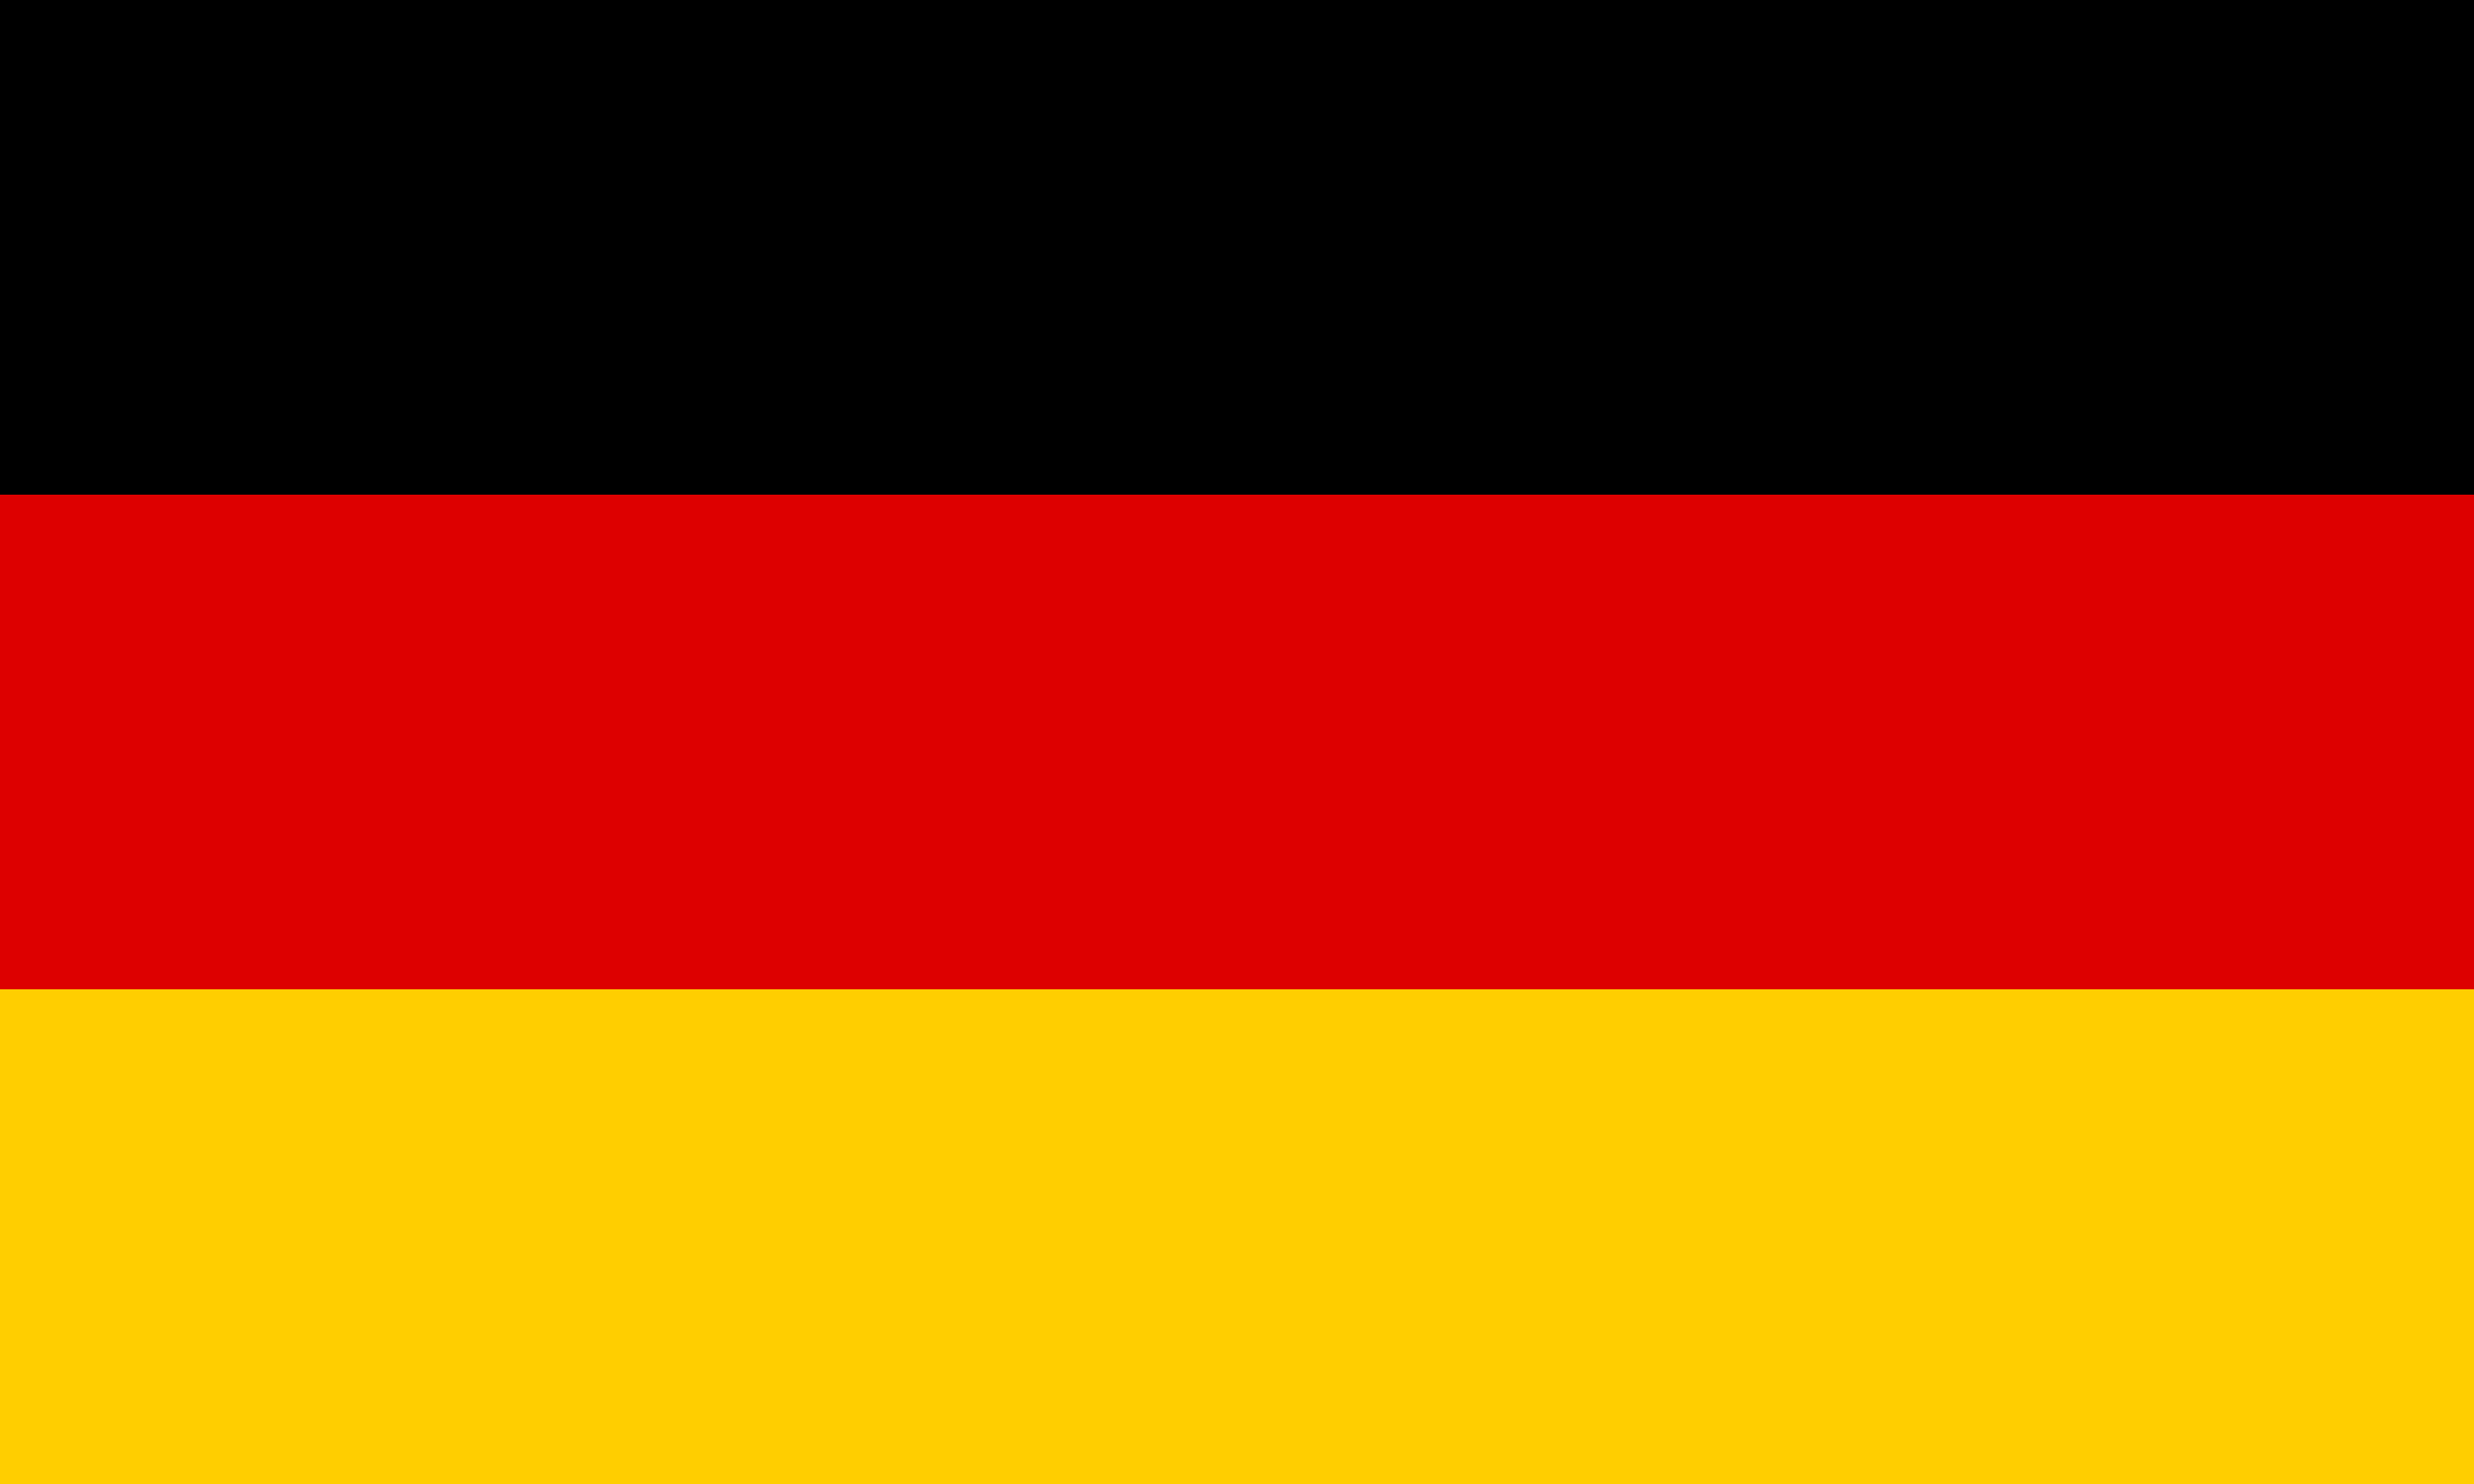
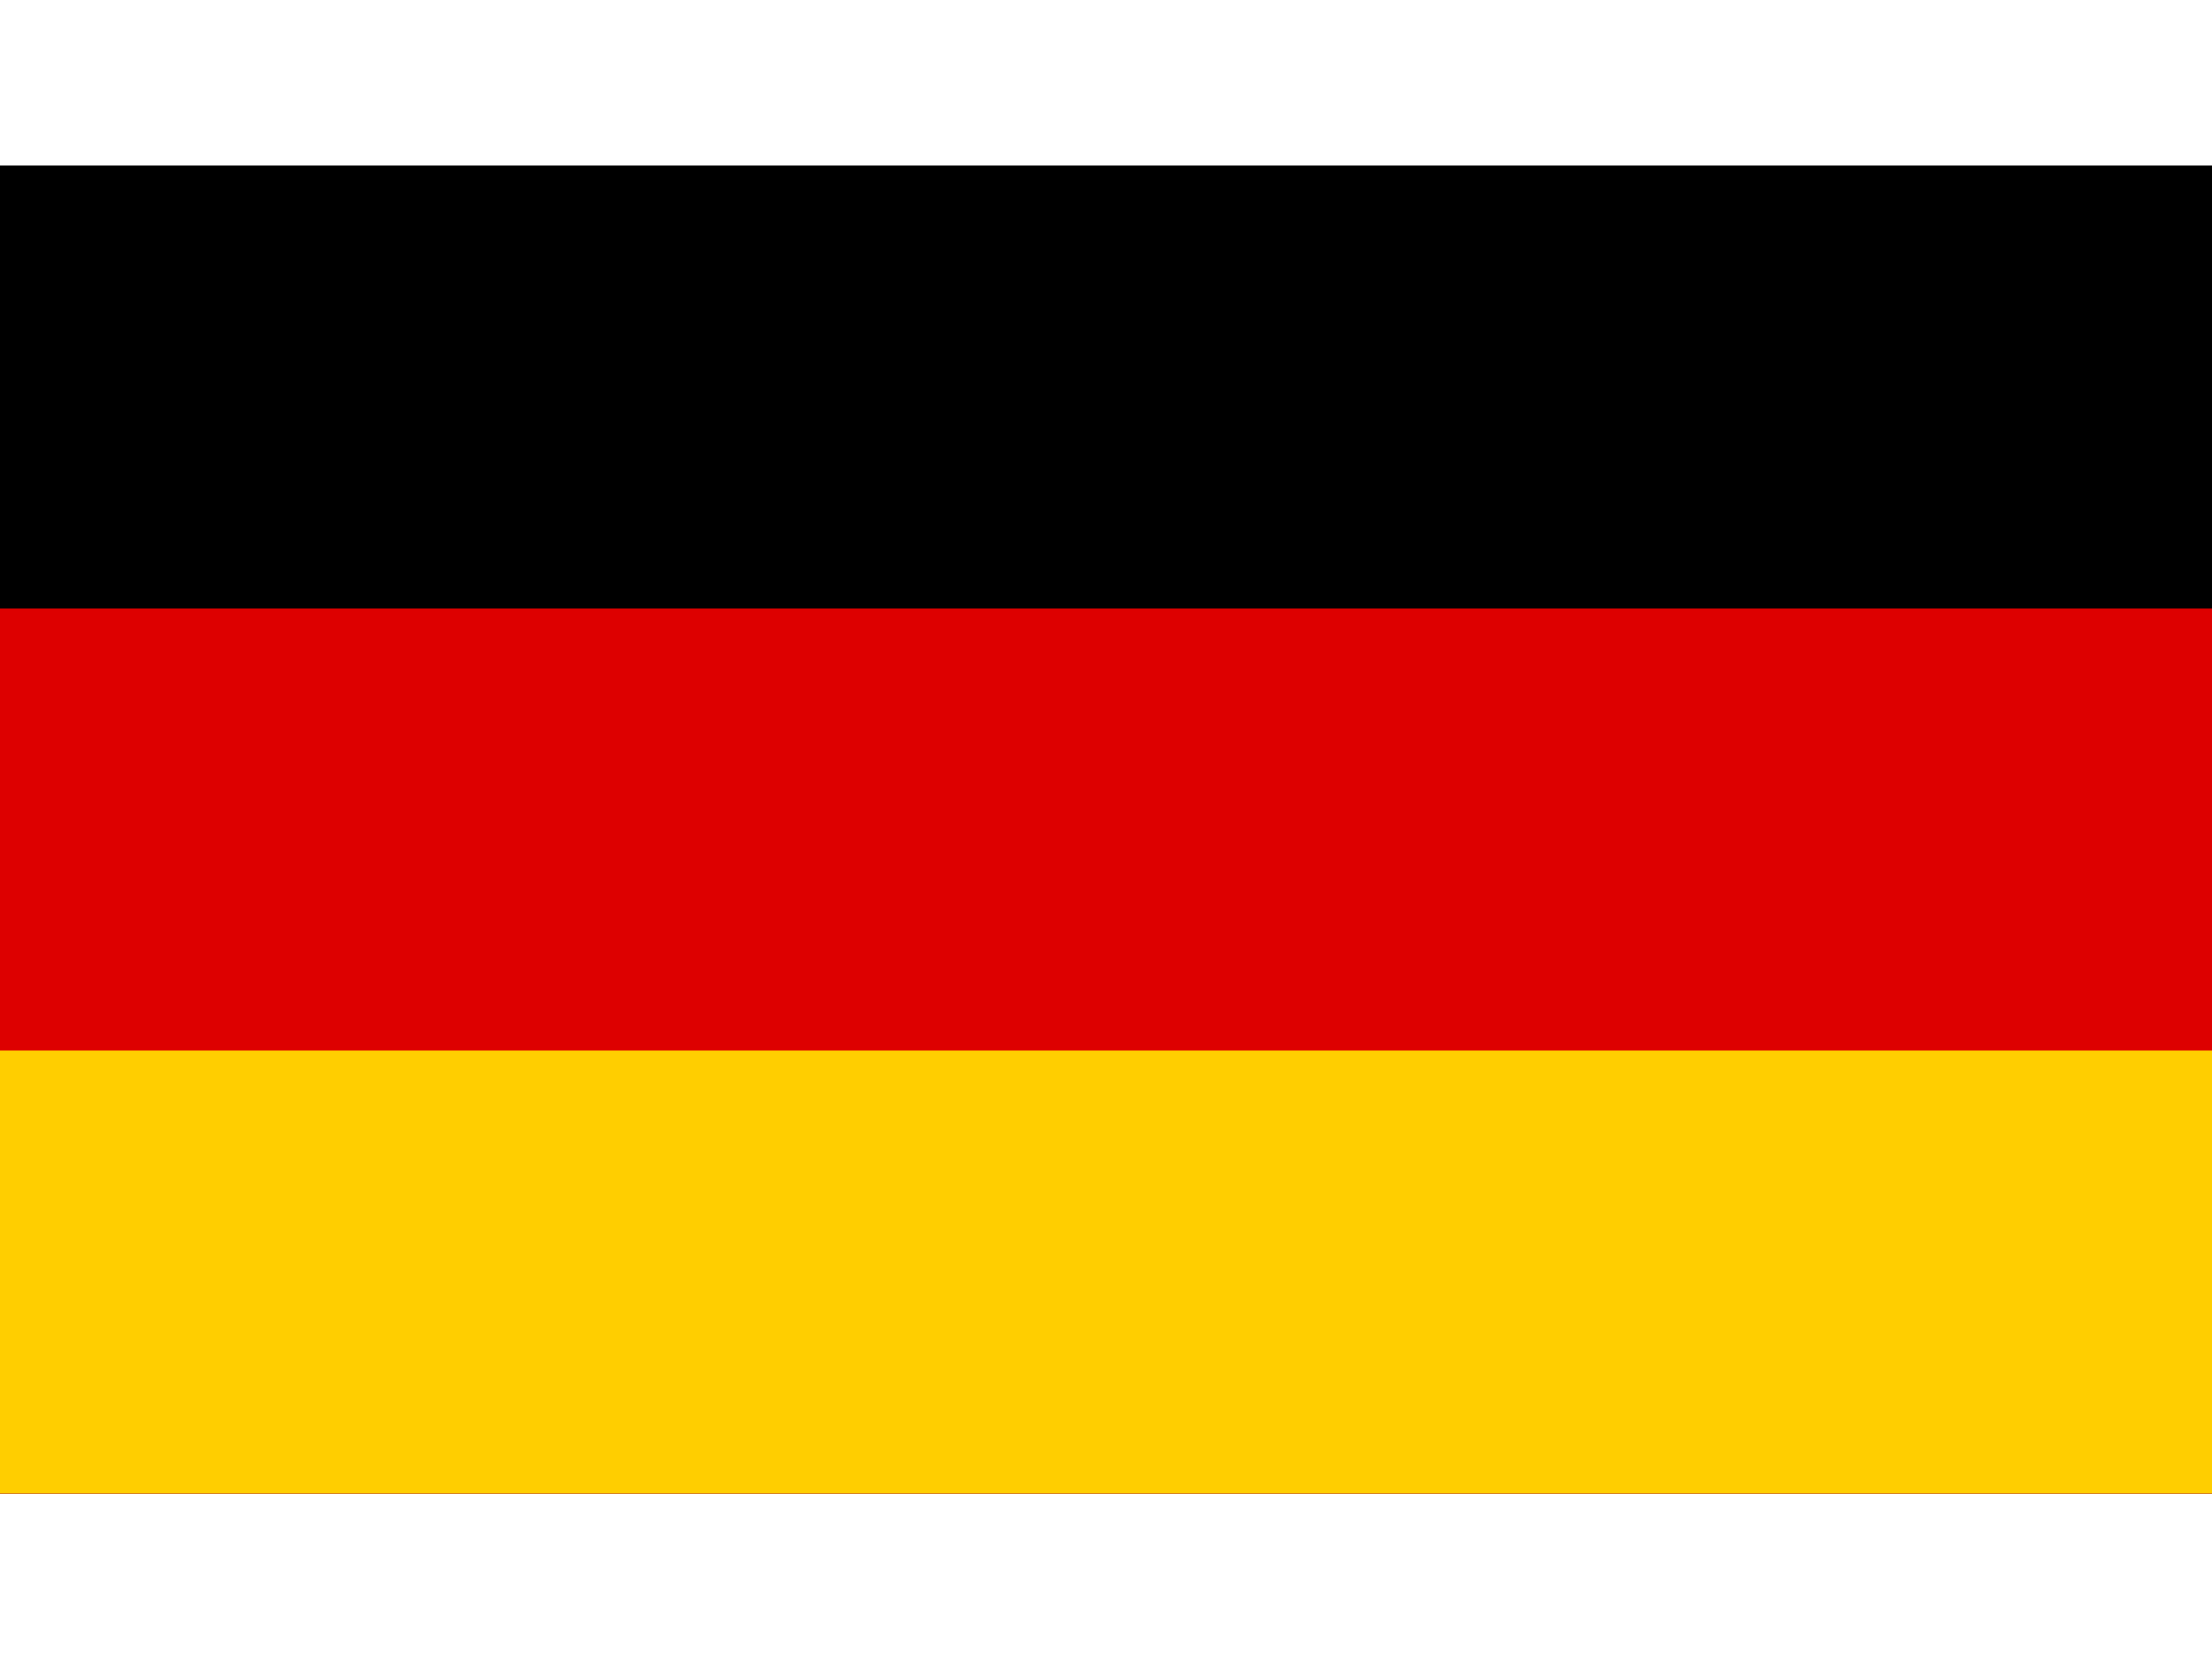
- <svg xmlns="http://www.w3.org/2000/svg" width="1000" height="600" viewBox="0 0 5 3">
+ <svg xmlns="http://www.w3.org/2000/svg" width="48" height="36" viewBox="0 0 5 3">
  <rect id="black_stripe" width="5" height="3" y="0" x="0" fill="#000" />
  <rect id="red_stripe" width="5" height="2" y="1" x="0" fill="#D00" />
  <rect id="gold_stripe" width="5" height="1" y="2" x="0" fill="#FFCE00" />
</svg>
